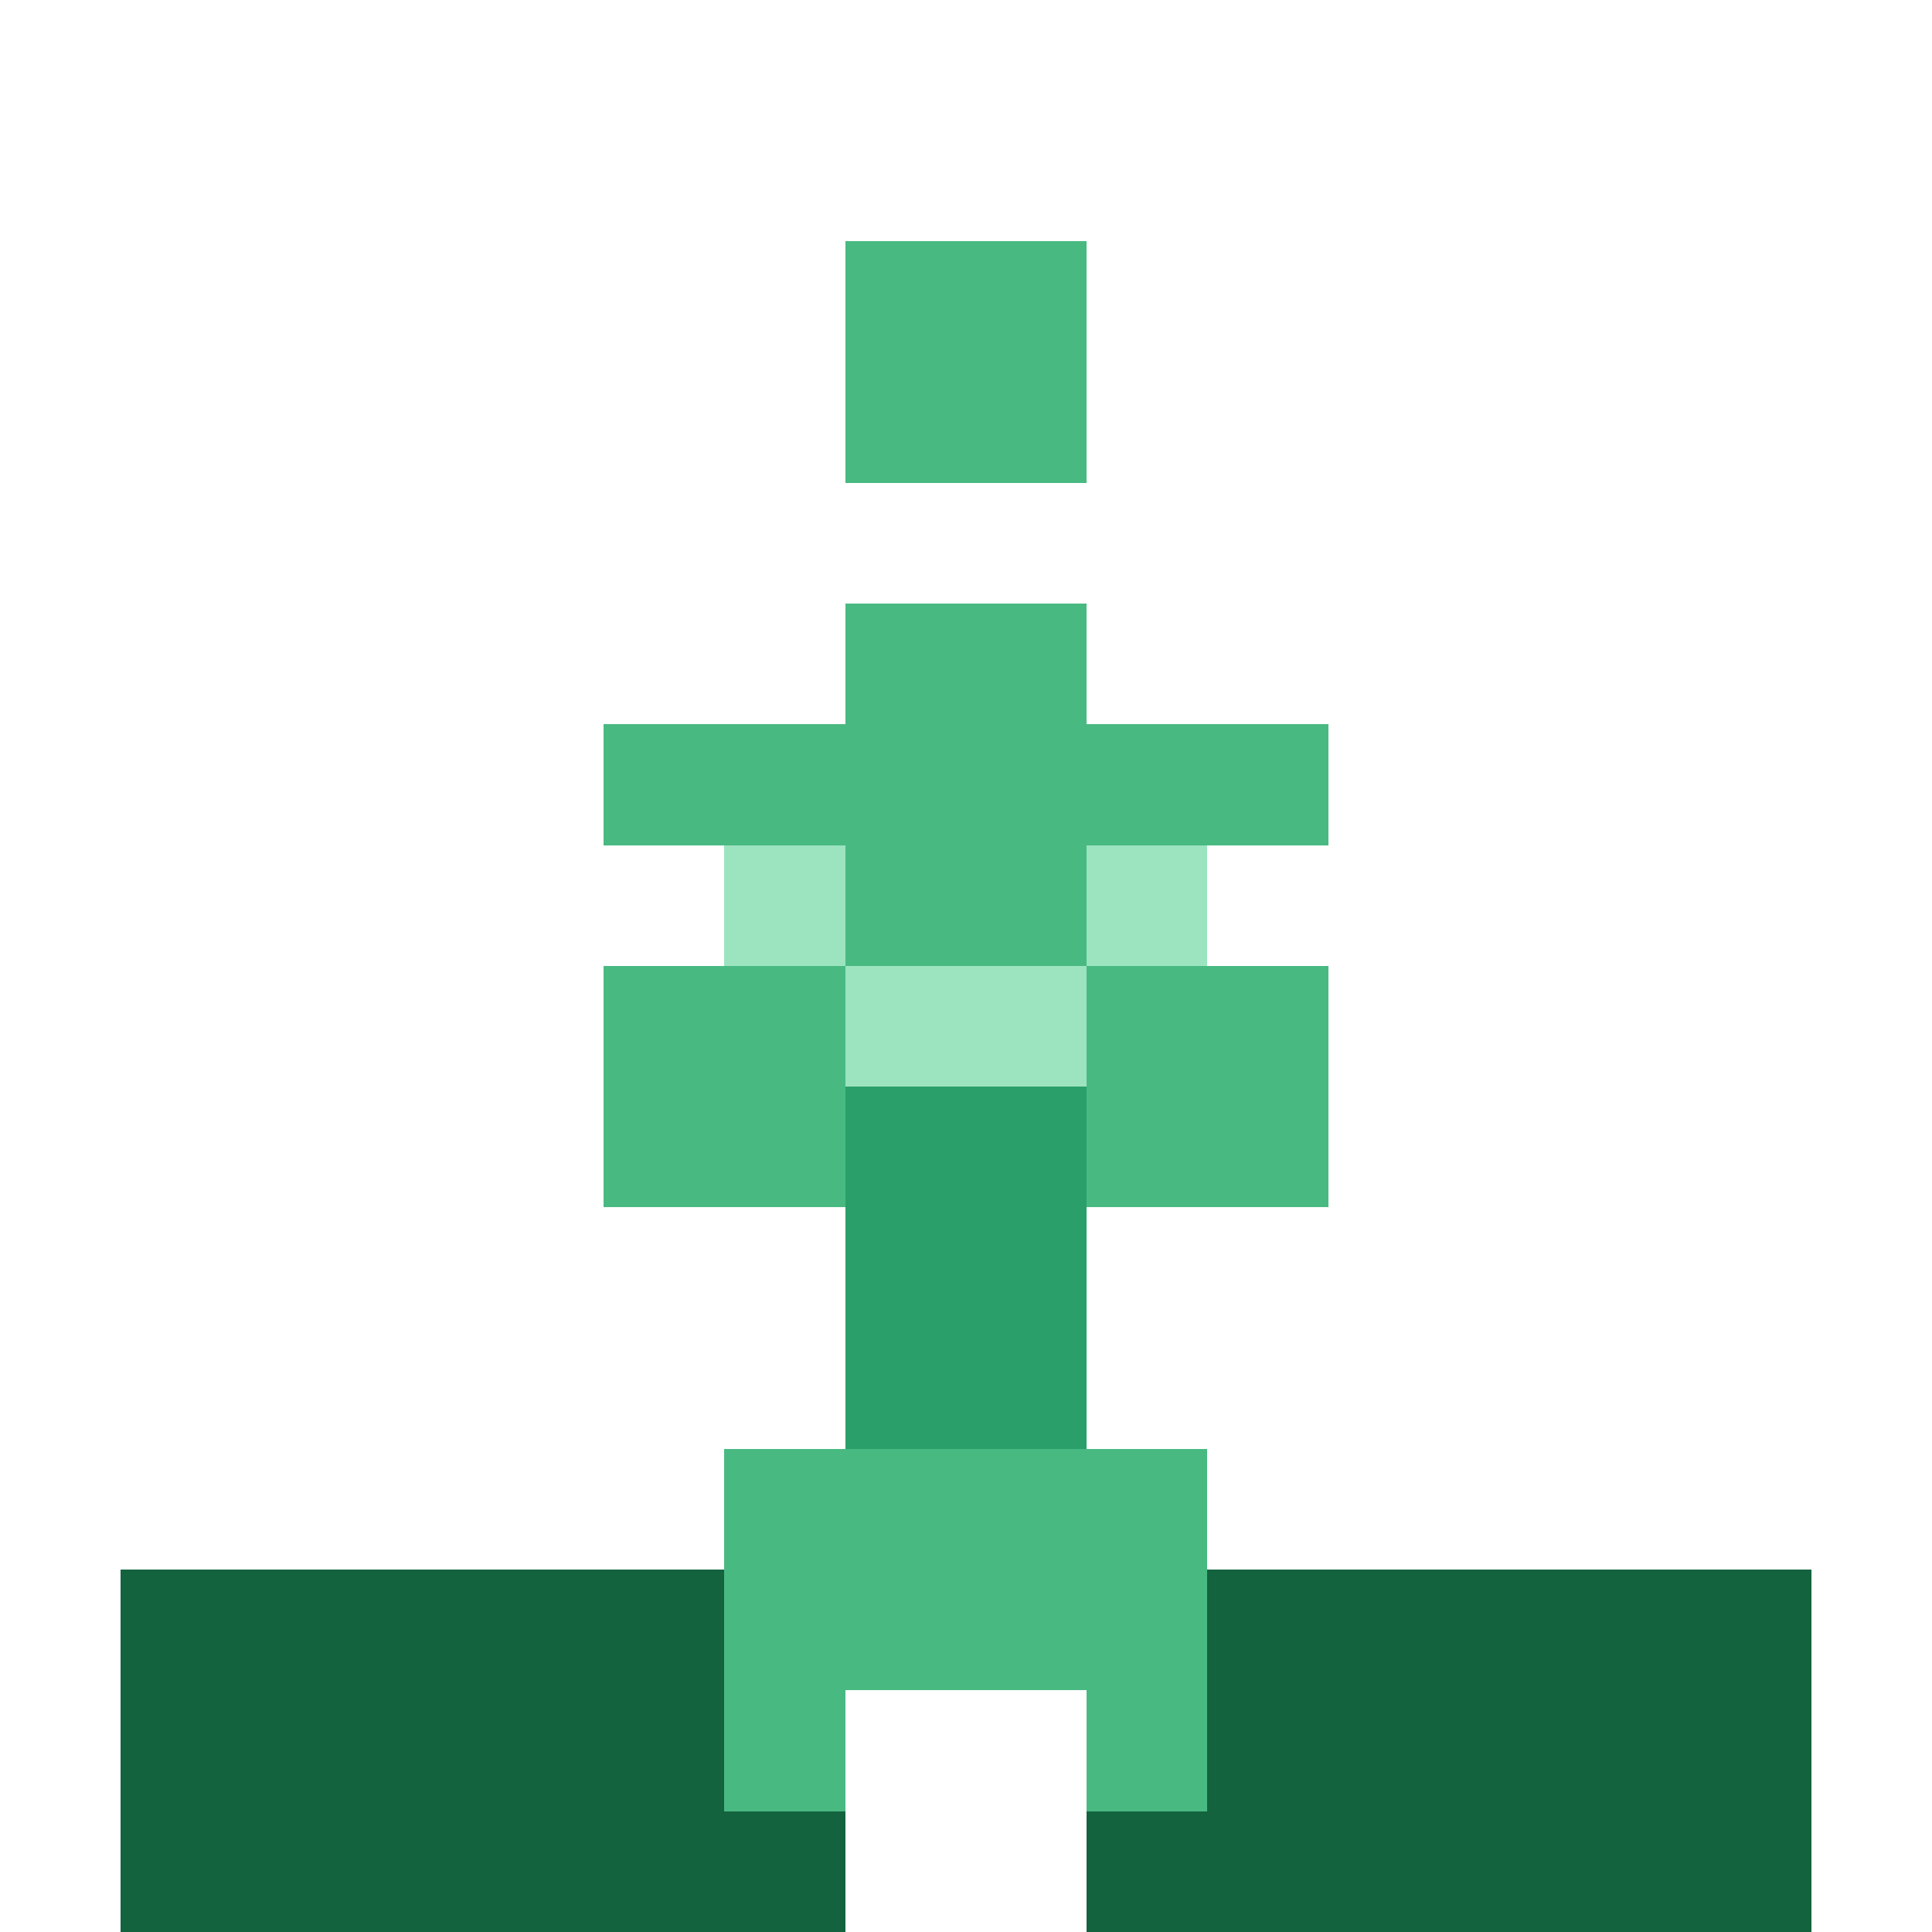
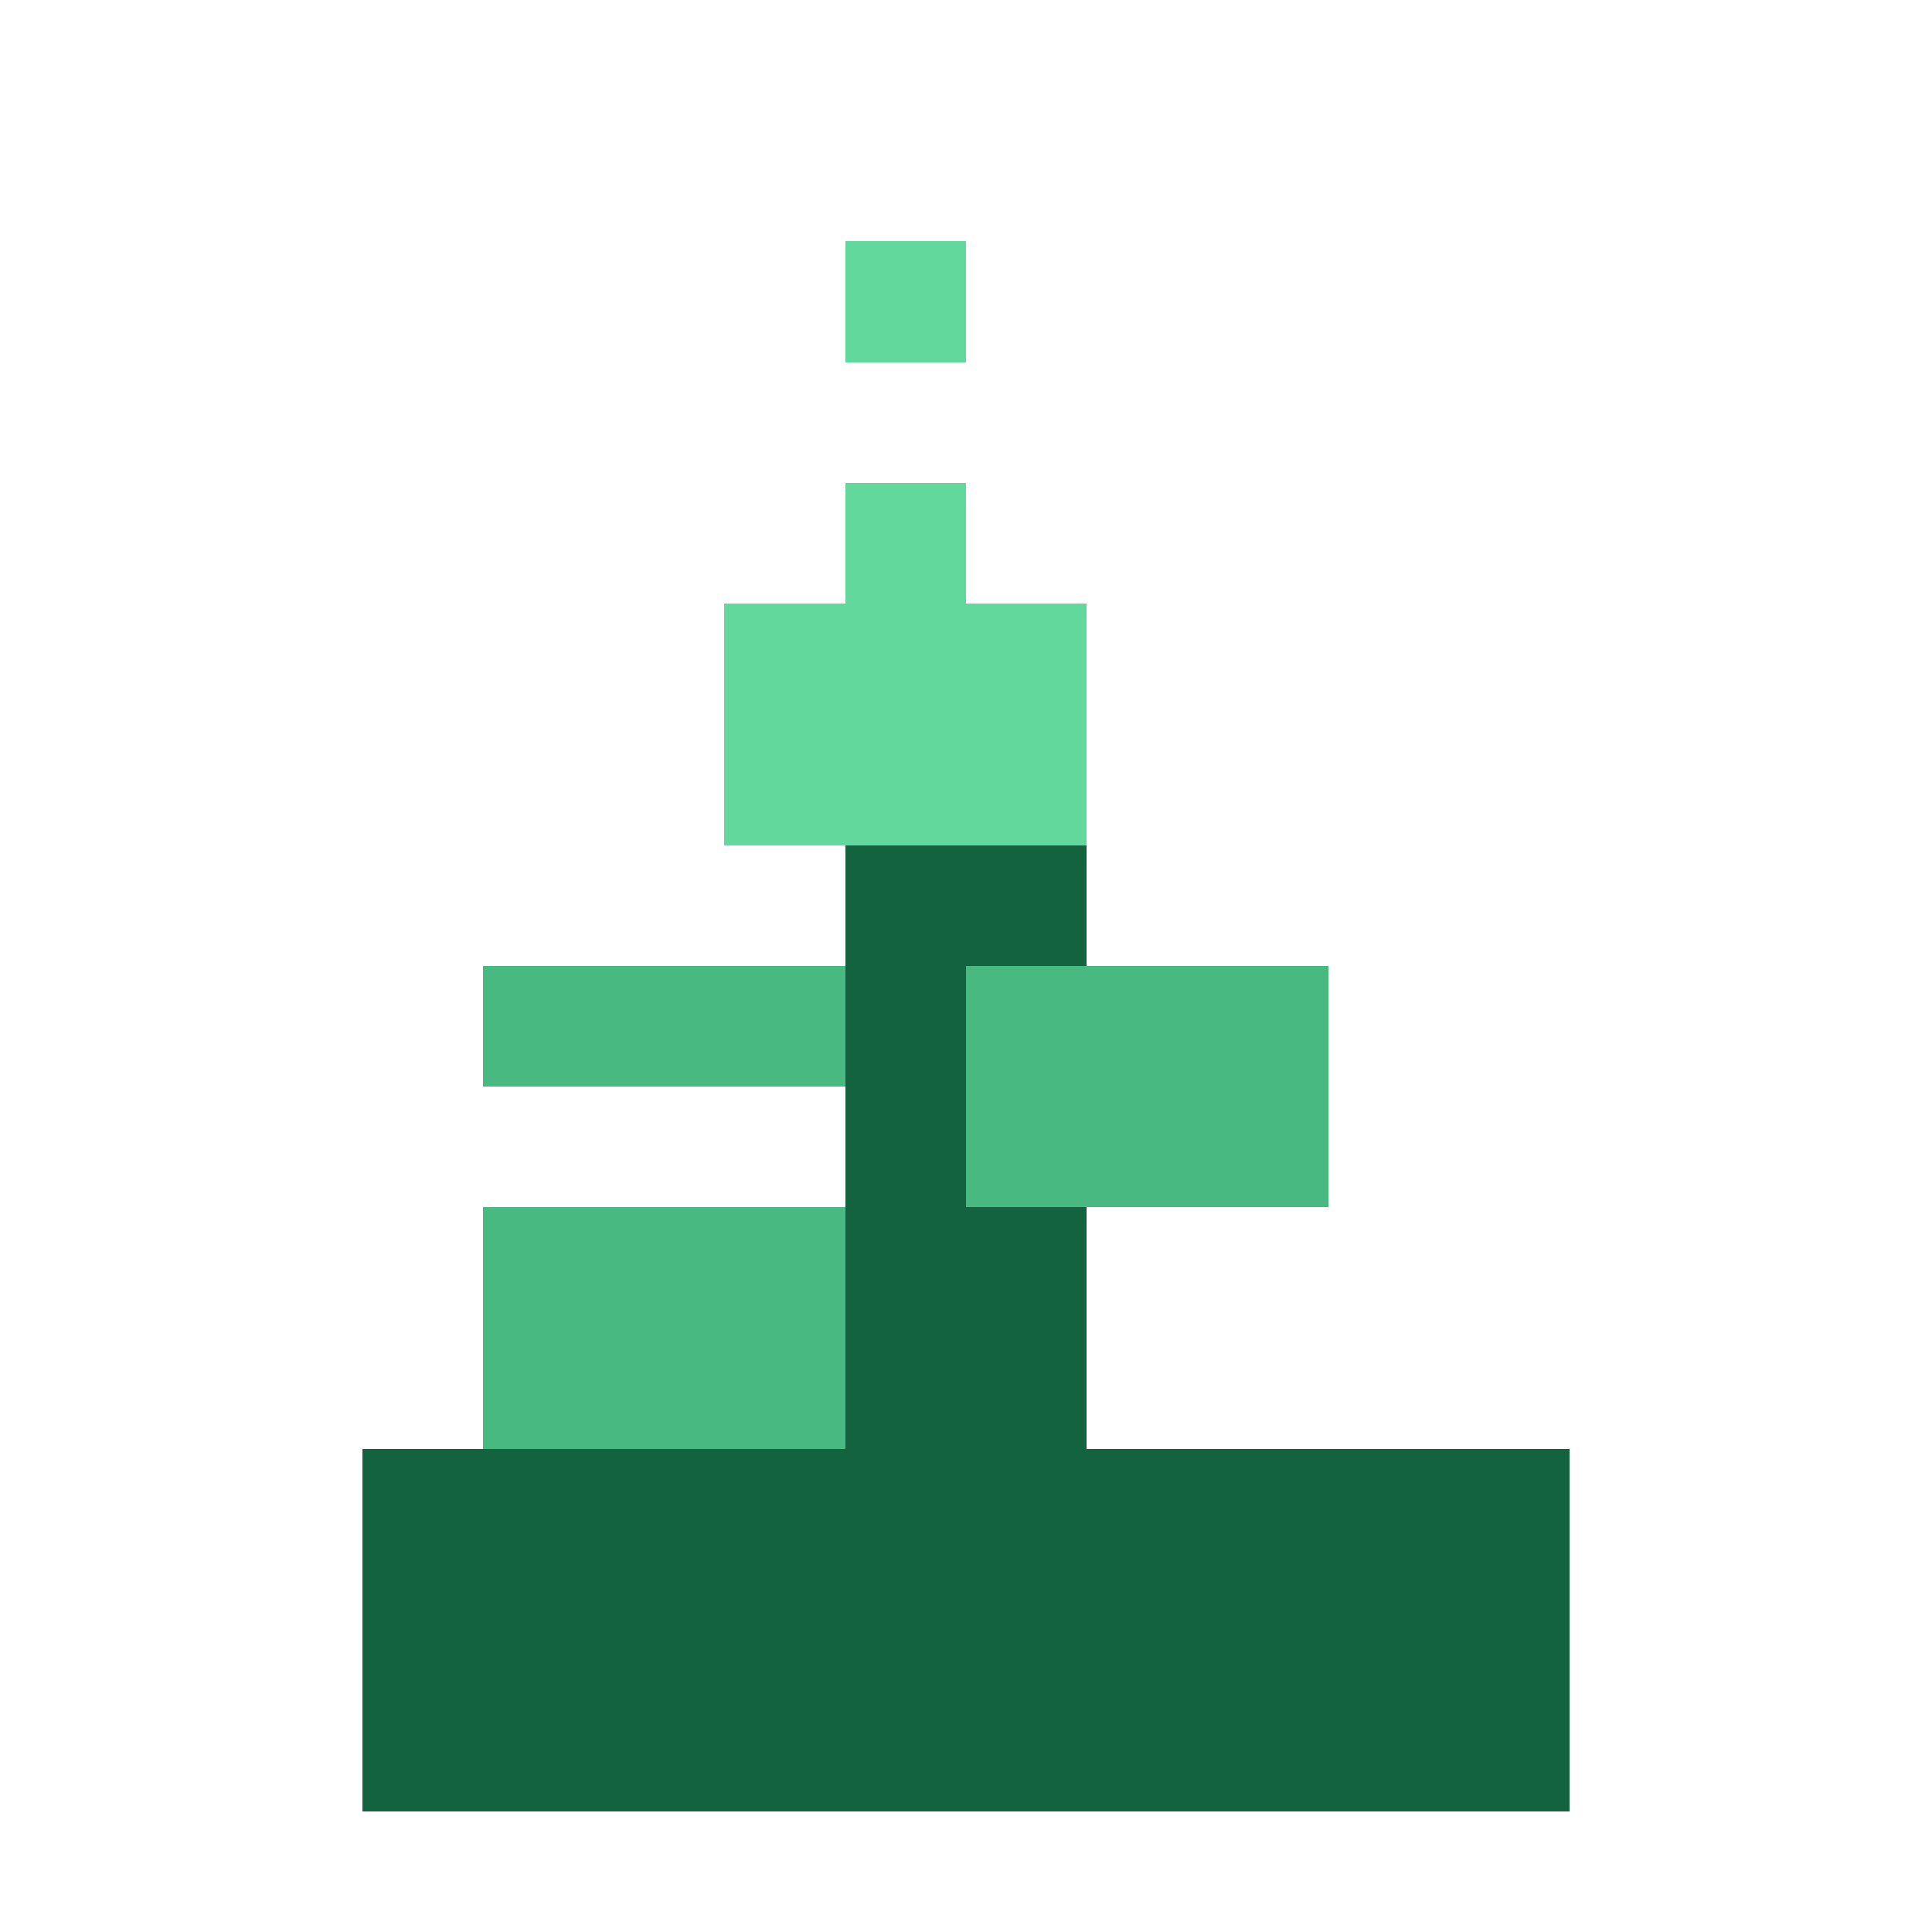
<svg xmlns="http://www.w3.org/2000/svg" width="64" height="64" viewBox="0 0 32 32" fill="none" shape-rendering="crispEdges">
-   <rect x="14" y="4" width="4" height="2" fill="#49B982" />
-   <rect x="14" y="6" width="4" height="2" fill="#49B982" />
-   <rect x="14" y="10" width="4" height="2" fill="#49B982" />
-   <rect x="10" y="12" width="12" height="2" fill="#49B982" />
-   <rect x="12" y="14" width="2" height="2" fill="#9CE4BF" />
-   <rect x="14" y="14" width="4" height="2" fill="#49B982" />
-   <rect x="18" y="14" width="2" height="2" fill="#9CE4BF" />
-   <rect x="10" y="16" width="4" height="2" fill="#49B982" />
-   <rect x="14" y="16" width="4" height="2" fill="#9CE4BF" />
-   <rect x="18" y="16" width="4" height="2" fill="#49B982" />
-   <rect x="10" y="18" width="4" height="2" fill="#49B982" />
-   <rect x="14" y="18" width="4" height="2" fill="#2A9F69" />
-   <rect x="18" y="18" width="4" height="2" fill="#49B982" />
-   <rect x="14" y="20" width="4" height="2" fill="#2A9F69" />
-   <rect x="14" y="22" width="4" height="2" fill="#2A9F69" />
-   <rect x="12" y="24" width="8" height="2" fill="#49B982" />
-   <rect x="2" y="26" width="10" height="2" fill="#13633F" />
-   <rect x="12" y="26" width="8" height="2" fill="#49B982" />
-   <rect x="20" y="26" width="10" height="2" fill="#13633F" />
-   <rect x="2" y="28" width="10" height="2" fill="#13633F" />
-   <rect x="12" y="28" width="2" height="2" fill="#49B982" />
-   <rect x="18" y="28" width="2" height="2" fill="#49B982" />
-   <rect x="20" y="28" width="10" height="2" fill="#13633F" />
-   <rect x="2" y="30" width="12" height="2" fill="#13633F" />
-   <rect x="18" y="30" width="12" height="2" fill="#13633F" />
+   <rect x="14" y="4" width="2" height="2" fill="#63D89D" />
+   <rect x="14" y="8" width="2" height="2" fill="#63D89D" />
+   <rect x="12" y="10" width="6" height="2" fill="#63D89D" />
+   <rect x="12" y="12" width="6" height="2" fill="#63D89D" />
+   <rect x="14" y="14" width="4" height="2" fill="#13633F" />
+   <rect x="8" y="16" width="6" height="2" fill="#49B982" />
+   <rect x="14" y="16" width="2" height="2" fill="#13633F" />
+   <rect x="16" y="16" width="6" height="2" fill="#49B982" />
+   <rect x="14" y="18" width="2" height="2" fill="#13633F" />
+   <rect x="16" y="18" width="6" height="2" fill="#49B982" />
+   <rect x="8" y="20" width="6" height="2" fill="#49B982" />
+   <rect x="14" y="20" width="4" height="2" fill="#13633F" />
+   <rect x="8" y="22" width="6" height="2" fill="#49B982" />
+   <rect x="14" y="22" width="4" height="2" fill="#13633F" />
+   <rect x="6" y="24" width="20" height="2" fill="#13633F" />
+   <rect x="6" y="26" width="20" height="2" fill="#13633F" />
+   <rect x="6" y="28" width="20" height="2" fill="#13633F" />
</svg>
